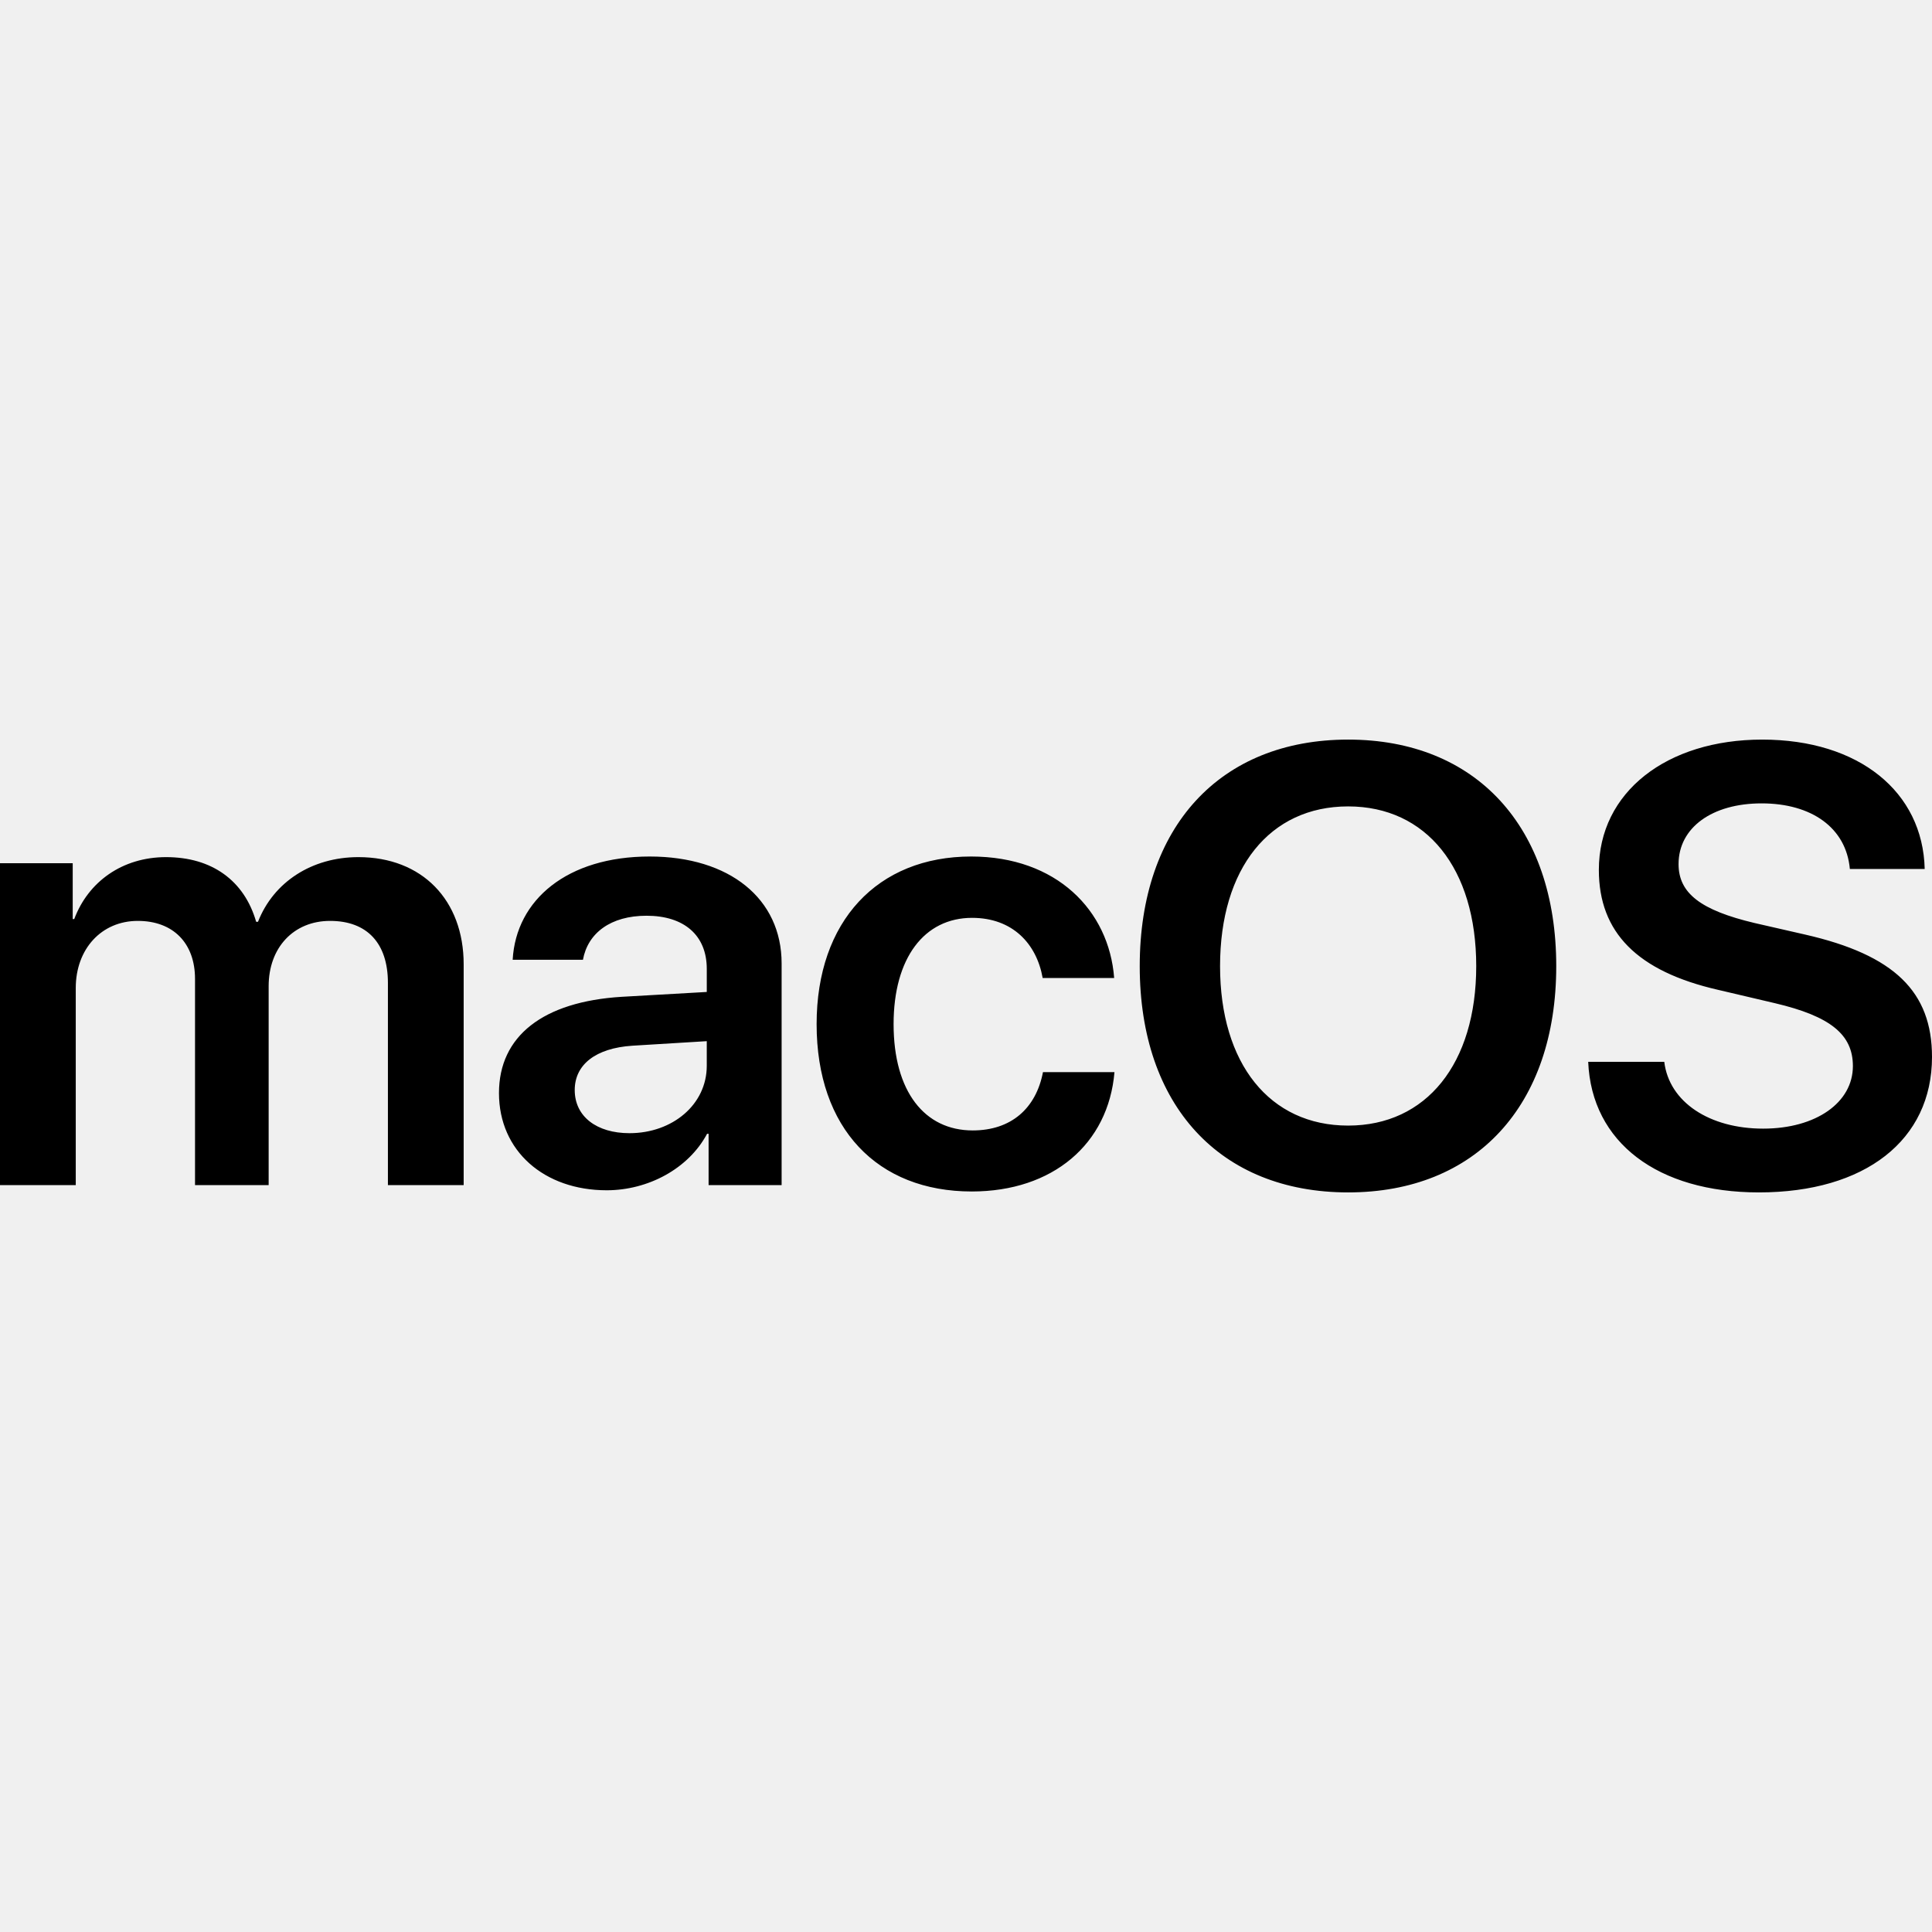
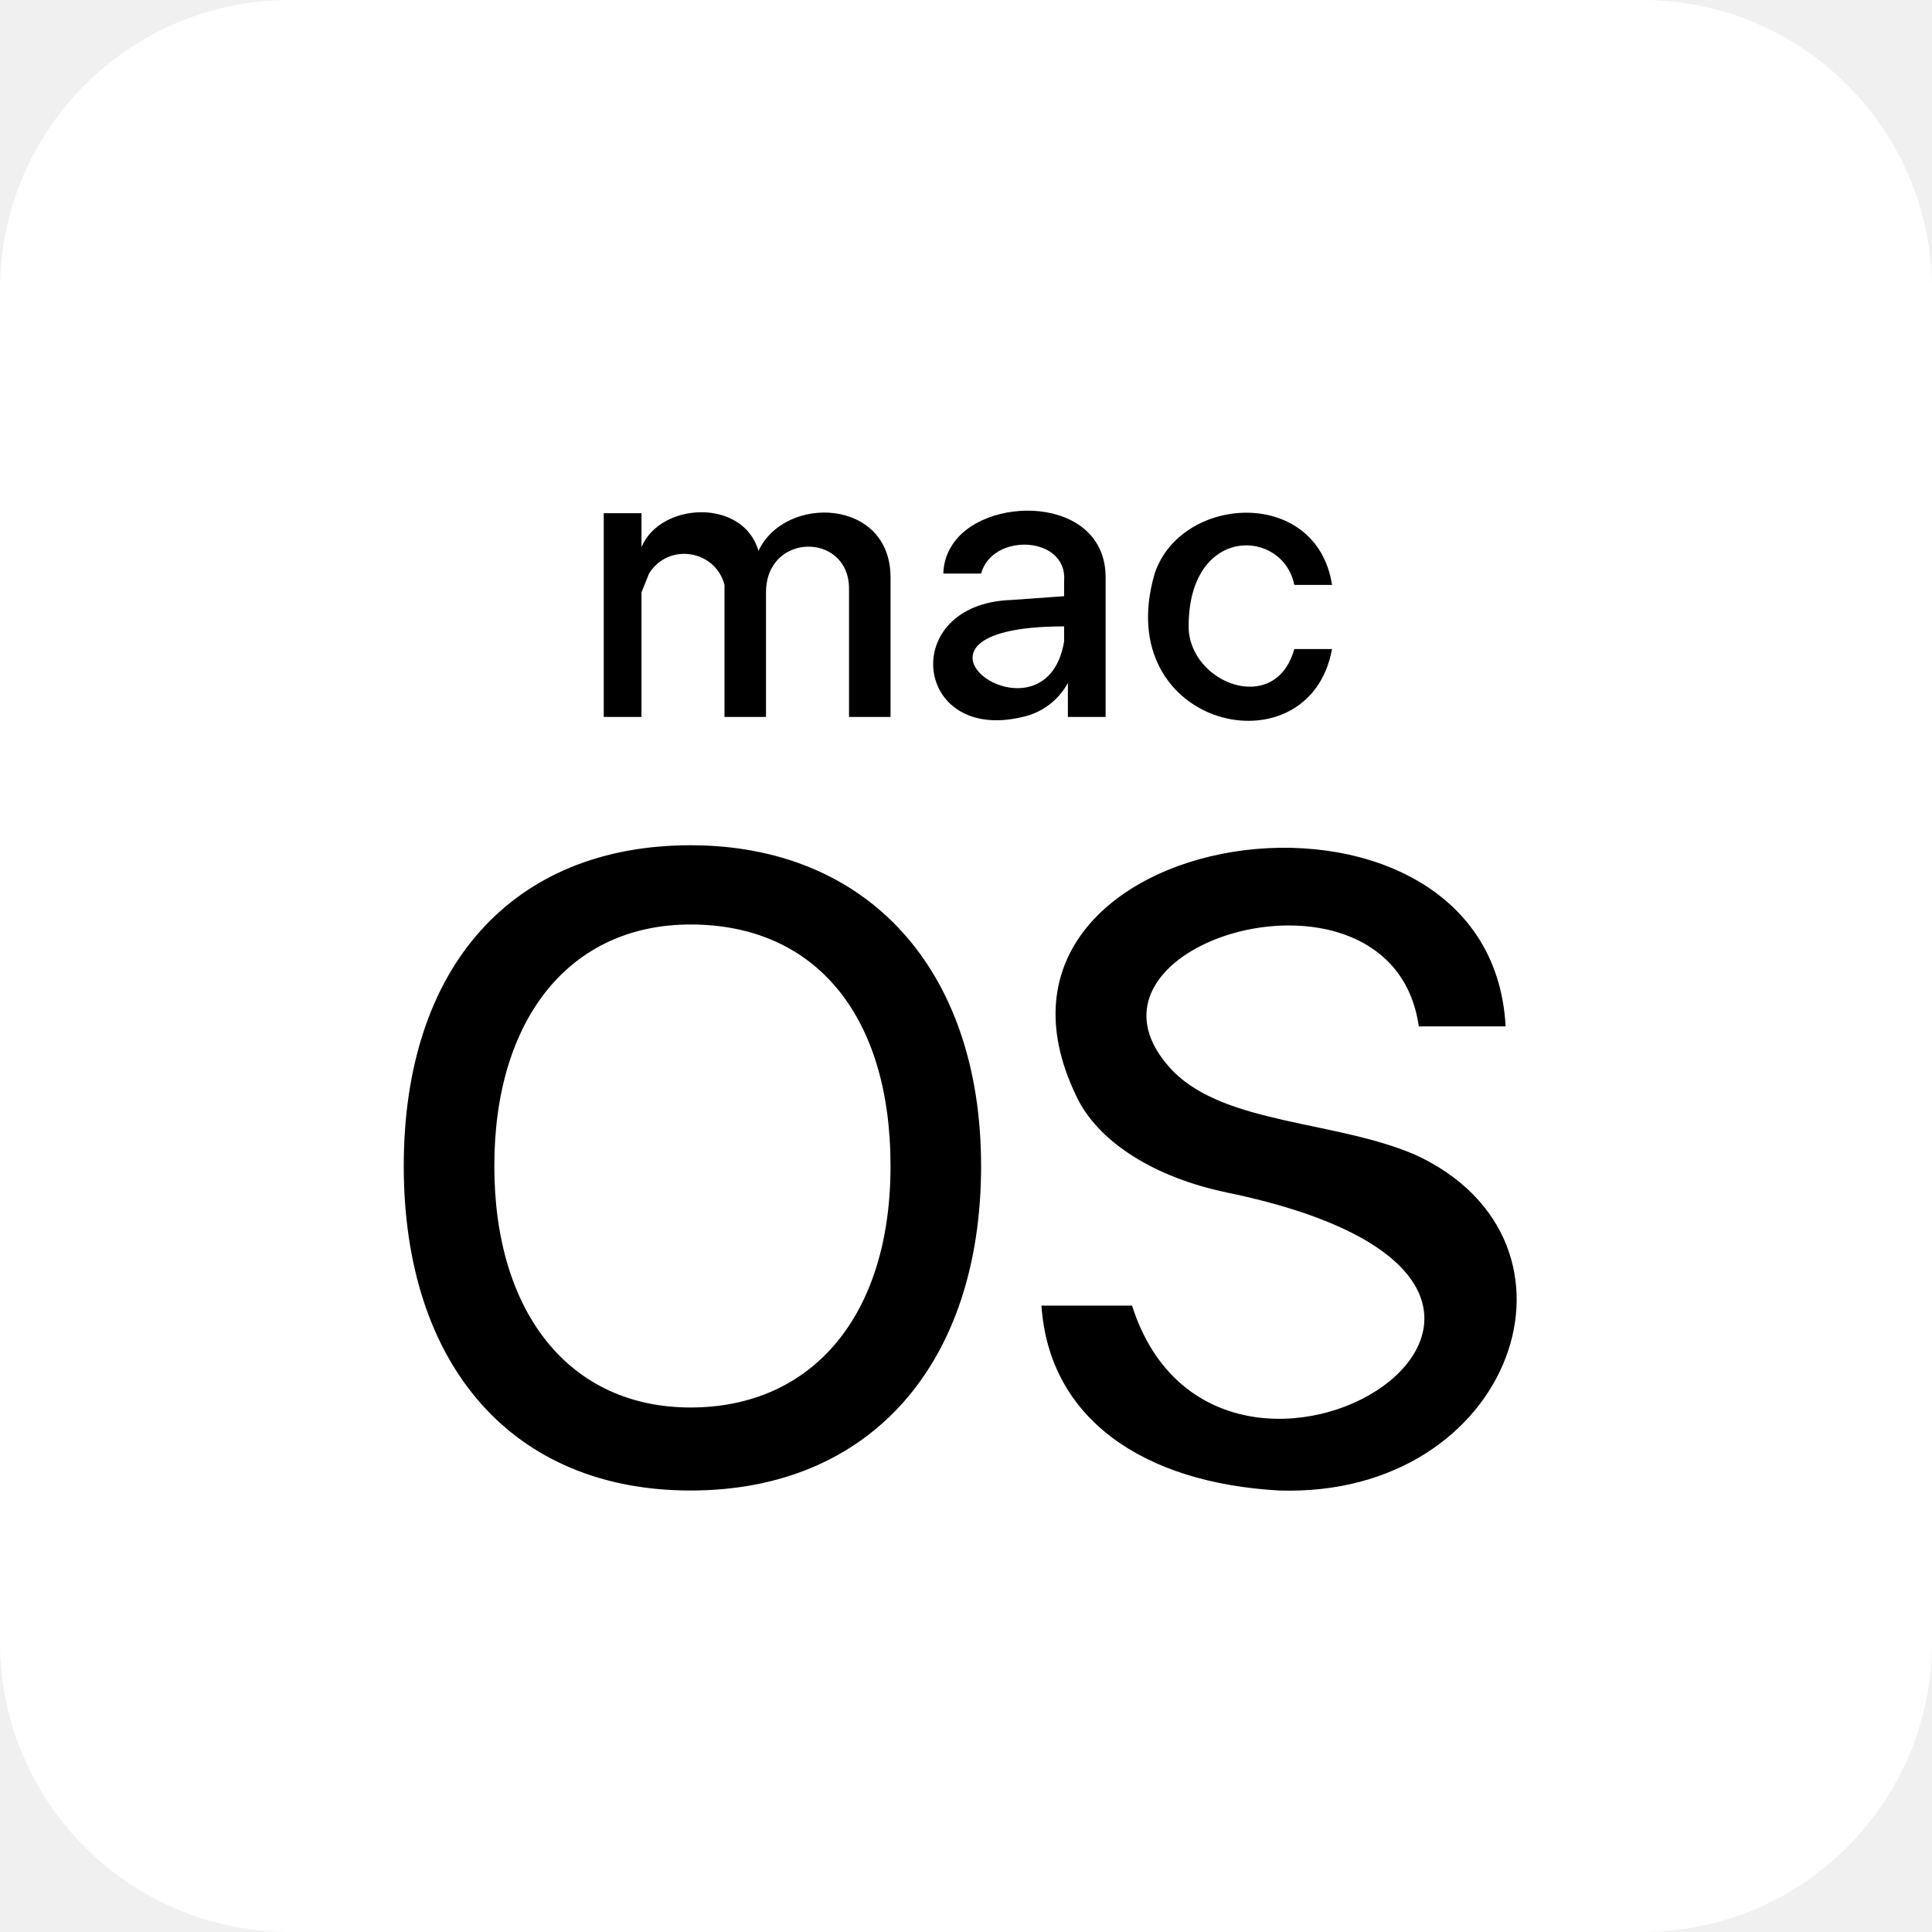
- <svg xmlns="http://www.w3.org/2000/svg" width="800px" height="800px" viewBox="0 -196 512 512" version="1.1" preserveAspectRatio="xMidYMid">
-   <g>
-     <path d="M0,118.067 L20.077,118.067 L20.077,65.834 C20.077,55.532 26.849,48.047 36.525,48.047 C45.877,48.047 51.683,53.922 51.683,63.419 L51.683,118.065 L71.195,118.065 L71.195,65.35 C71.195,55.129 77.806,48.046 87.481,48.046 C97.318,48.046 102.801,54.002 102.801,64.465 L102.801,118.066 L122.877,118.066 L122.877,59.557 C122.877,42.495 111.831,31.147 94.979,31.147 C82.643,31.147 72.485,37.746 68.371,48.289 L67.887,48.289 C64.743,37.344 56.116,31.147 44.023,31.147 C32.412,31.147 23.382,37.666 19.673,47.565 L19.27,47.565 L19.27,32.757 L0,32.757 L0,118.067 L0,118.067 Z M166.822,104.305 C158.114,104.305 152.309,99.878 152.309,92.876 C152.309,86.116 157.872,81.77 167.548,81.126 L187.301,79.919 L187.301,86.438 C187.301,96.74 178.191,104.305 166.822,104.305 L166.822,104.305 Z M160.775,119.435 C171.74,119.435 182.464,113.721 187.383,104.466 L187.786,104.466 L187.786,118.067 L207.137,118.067 L207.137,59.315 C207.137,42.172 193.349,30.985 172.144,30.985 C150.375,30.985 136.75,42.414 135.862,58.349 L154.487,58.349 C155.777,51.266 161.824,46.679 171.338,46.679 C181.256,46.679 187.303,51.83 187.303,60.763 L187.303,66.88 L164.726,68.167 C143.924,69.455 132.234,78.55 132.234,93.68 C132.234,109.052 144.247,119.435 160.775,119.435 L160.775,119.435 Z M295.265,63.178 C293.895,45.231 279.946,30.985 257.371,30.985 C232.538,30.985 216.412,48.128 216.412,75.41 C216.412,103.097 232.537,119.755 257.532,119.755 C278.98,119.755 293.734,107.2 295.346,88.125 L276.398,88.125 C274.544,97.782 267.932,103.577 257.773,103.577 C245.034,103.577 236.811,93.275 236.811,75.408 C236.811,57.863 244.954,47.239 257.612,47.239 C268.336,47.239 274.705,54.08 276.318,63.175 L295.265,63.175 L295.265,63.178 Z M357.272,0 C323.328,0 302.041,23.098 302.041,60.04 C302.041,96.982 323.326,120 357.272,120 C391.135,120 412.421,96.982 412.421,60.04 C412.421,23.098 391.137,0 357.272,0 Z M357.272,17.706 C377.993,17.706 391.215,34.124 391.215,60.04 C391.215,85.874 377.992,102.293 357.272,102.293 C336.47,102.293 323.328,85.875 323.328,60.04 C323.328,34.125 336.47,17.706 357.272,17.706 Z M420.89,85.392 C421.777,106.801 439.354,120 466.122,120 C494.261,120 512,106.157 512,84.104 C512,66.801 502.002,57.063 478.378,51.671 L464.994,48.612 C450.723,45.232 444.837,40.725 444.837,32.999 C444.837,23.341 453.707,16.903 466.849,16.903 C480.152,16.903 489.262,23.422 490.23,34.287 L510.065,34.287 C509.581,13.844 492.649,0.001 467.01,0.001 C441.693,0.001 423.713,13.924 423.713,34.528 C423.713,51.107 433.872,61.409 455.318,66.319 L470.395,69.86 C485.069,73.321 491.036,78.149 491.036,86.52 C491.036,96.177 481.28,103.099 467.251,103.099 C453.061,103.099 442.338,96.097 441.048,85.393 L420.891,85.393 L420.89,85.392 Z" fill="#000000" fill-rule="nonzero">
- 
- </path>
-   </g>
+ <svg xmlns="http://www.w3.org/2000/svg" viewBox="0 0 512 512">
+   <rect fill="#fff" height="512" rx="15%" width="512" />
+   <path d="m282 170v-4c-52 0-5 34 0 4zm24-18c7-21 43-23 47 3h-10c-3-15-28-16-28 11 0 15 23 24 28 6h10c-6 33-59 21-47-20zm-146-16h10v9c5-12 27-13 31 1 7-15 35-14 35 7v37h-11v-34c0-15-22-15-22 1v33h-11v-35c-2.447-9.36-14.915-11.23-20-3l-2 5v33h-10zm23 259c-47 0-76-33-76-86s29-85 76-85 77 33 77 85-29 86-77 86zm88-205c-29 7-33-30-3-31l14-1v-4c1-12-19-13-22-2h-10a14 14 0 0 1 2-7c8-14 41-14 41 8v37h-10v-9a18 18 0 0 1 -12 9zm68 205c-36-2-61-19-63-49h24c23 72 146-5 25-30-19-4-33-13-39-24-38-74 109-96 113-20h-23c-7-49-98-22-65 12 14 14 43 13 64 22 50 23 26 91-36 89zm-156-150c-32 0-52 25-52 64s20 64 52 64 53-24 53-64-20-64-53-64z" />
</svg>
